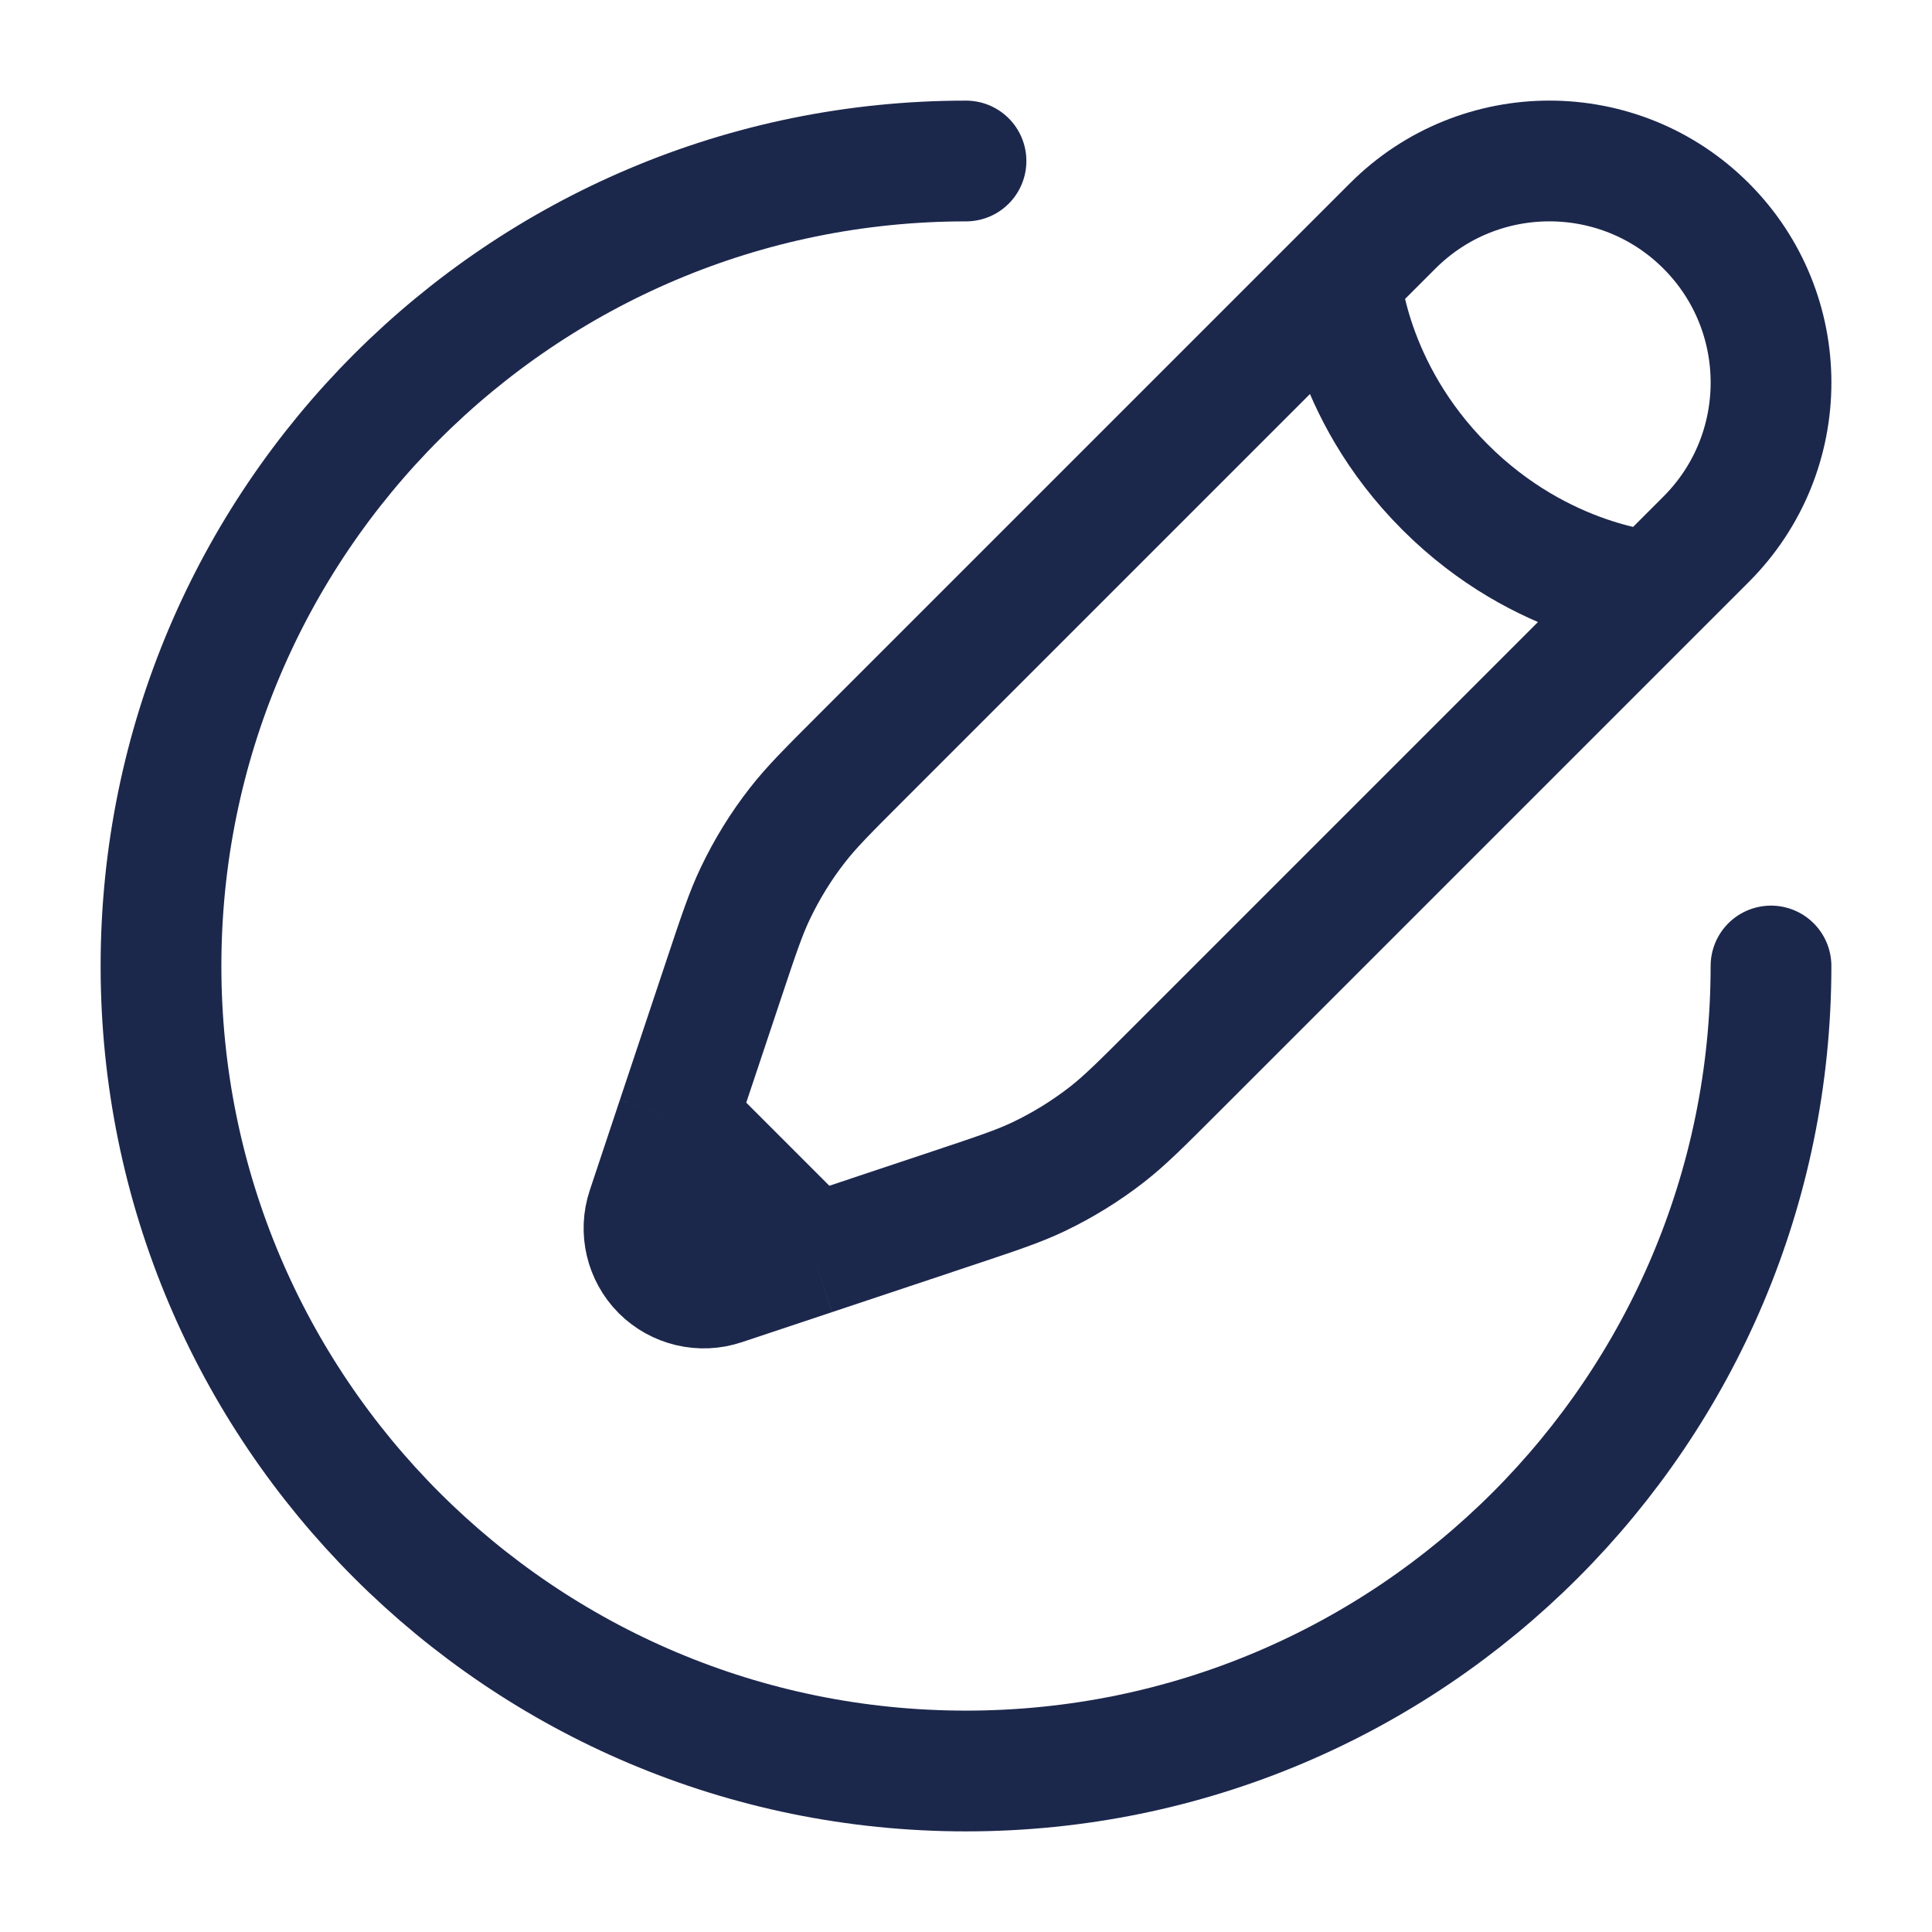
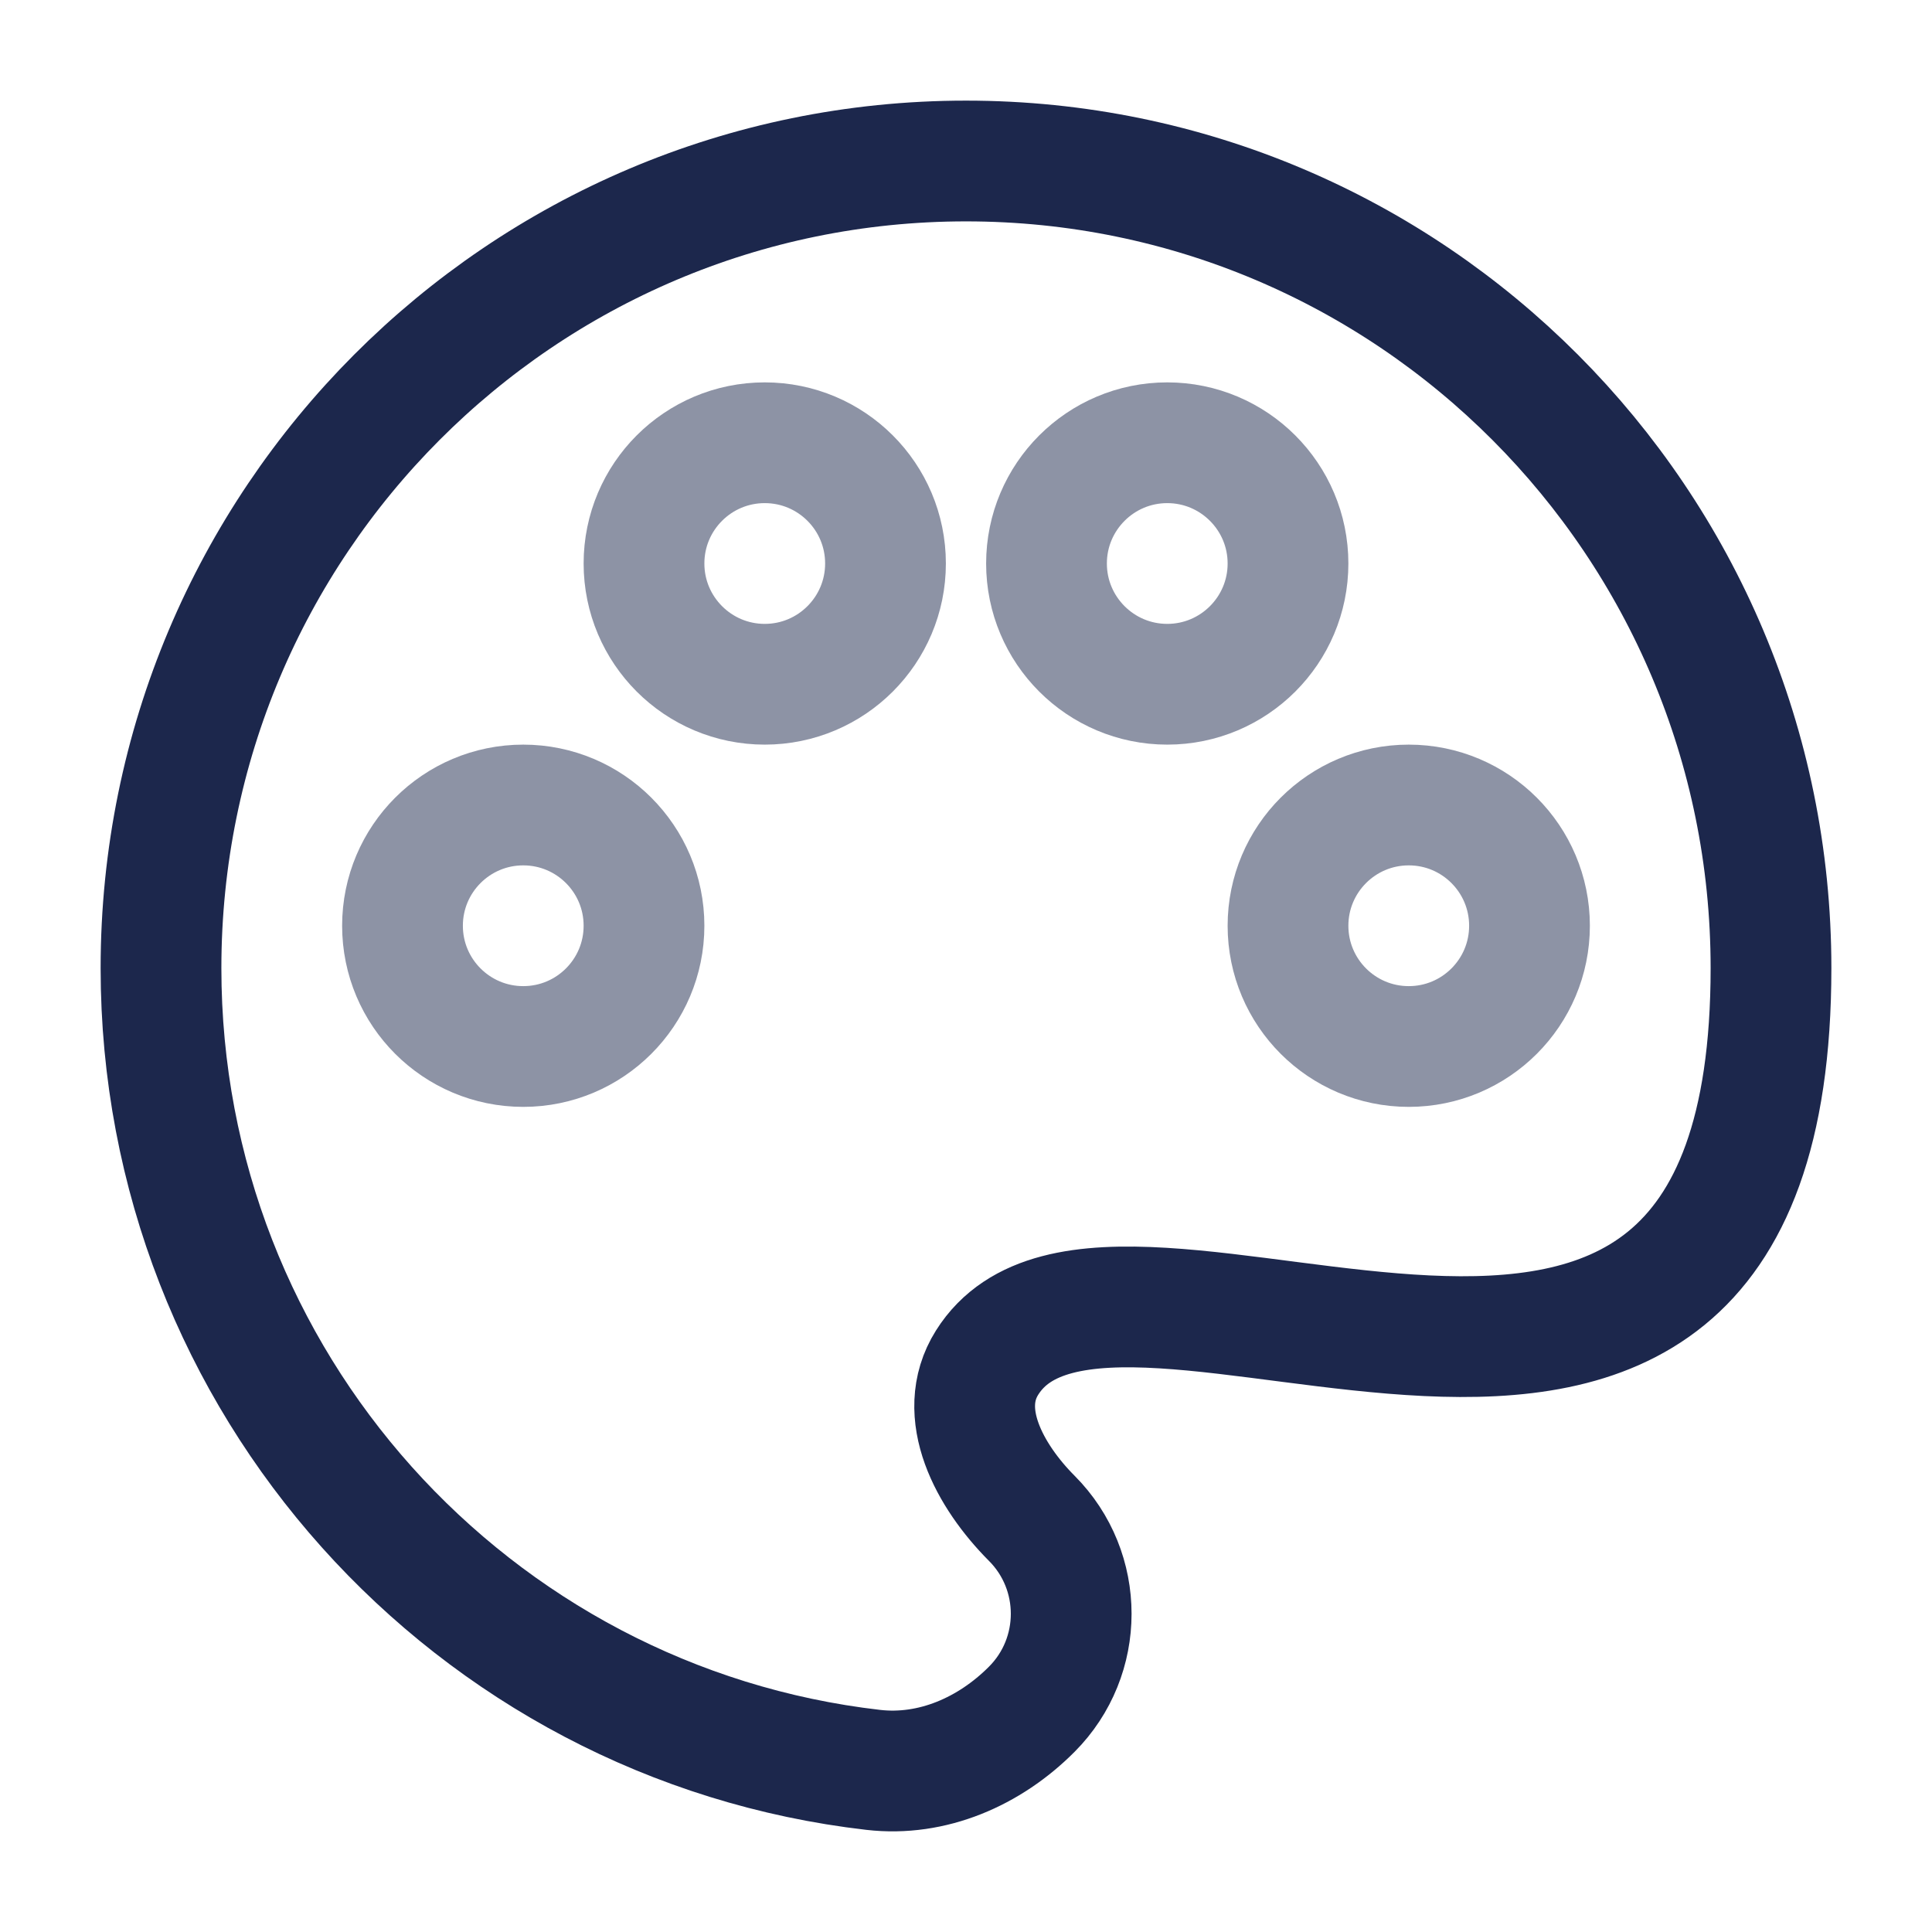
<svg xmlns="http://www.w3.org/2000/svg" width="800px" height="800px" viewBox="0 0 24 24" fill="none">
-   <path d="M16.652 3.455L17.301 2.806C18.376 1.731 20.119 1.731 21.194 2.806C22.269 3.881 22.269 5.624 21.194 6.699L20.545 7.348M16.652 3.455C16.652 3.455 16.733 4.834 17.95 6.05C19.166 7.267 20.545 7.348 20.545 7.348M16.652 3.455L10.687 9.42C10.283 9.824 10.081 10.026 9.907 10.249C9.702 10.511 9.527 10.796 9.383 11.097C9.262 11.351 9.172 11.623 8.991 12.165L8.412 13.9M20.545 7.348L14.58 13.313C14.176 13.717 13.974 13.919 13.751 14.093C13.489 14.297 13.204 14.473 12.903 14.617C12.649 14.738 12.377 14.828 11.835 15.009L10.1 15.588M10.1 15.588L8.977 15.962C8.71 16.051 8.416 15.981 8.217 15.783C8.019 15.584 7.949 15.29 8.038 15.023L8.412 13.9M10.1 15.588L8.412 13.9" stroke="#1C274C" stroke-width="1.5" />
-   <path d="M22 12C22 17.523 17.523 22 12 22C6.477 22 2 17.523 2 12C2 6.477 6.477 2 12 2" stroke="#1C274C" stroke-width="1.5" stroke-linecap="round" />
+   <path d="M2 12.026C2 17.172 5.867 21.413 10.847 21.986C11.582 22.071 12.294 21.758 12.817 21.233C13.47 20.578 13.47 19.516 12.817 18.861C12.294 18.336 11.867 17.554 12.262 16.927C13.838 14.419 22 20.178 22 12.026C22 6.489 17.523 2 12 2C6.477 2 2 6.489 2 12.026Z" stroke="#1C274C" stroke-width="1.5" />
+   <circle opacity="0.5" cx="17.5" cy="11.5" r="1.5" stroke="#1C274C" stroke-width="1.5" />
+   <circle opacity="0.5" cx="6.5" cy="11.5" r="1.5" stroke="#1C274C" stroke-width="1.5" />
+   <path opacity="0.5" d="M11 7C11 7.828 10.328 8.5 9.5 8.5C8.672 8.5 8 7.828 8 7C8 6.171 8.672 5.5 9.5 5.5C10.328 5.5 11 6.171 11 7Z" stroke="#1C274C" stroke-width="1.5" />
+   <path opacity="0.5" d="M16 7C16 7.828 15.328 8.5 14.5 8.5C13.672 8.5 13 7.828 13 7C13 6.172 13.672 5.5 14.5 5.5C15.328 5.5 16 6.172 16 7Z" stroke="#1C274C" stroke-width="1.5" />
</svg>
